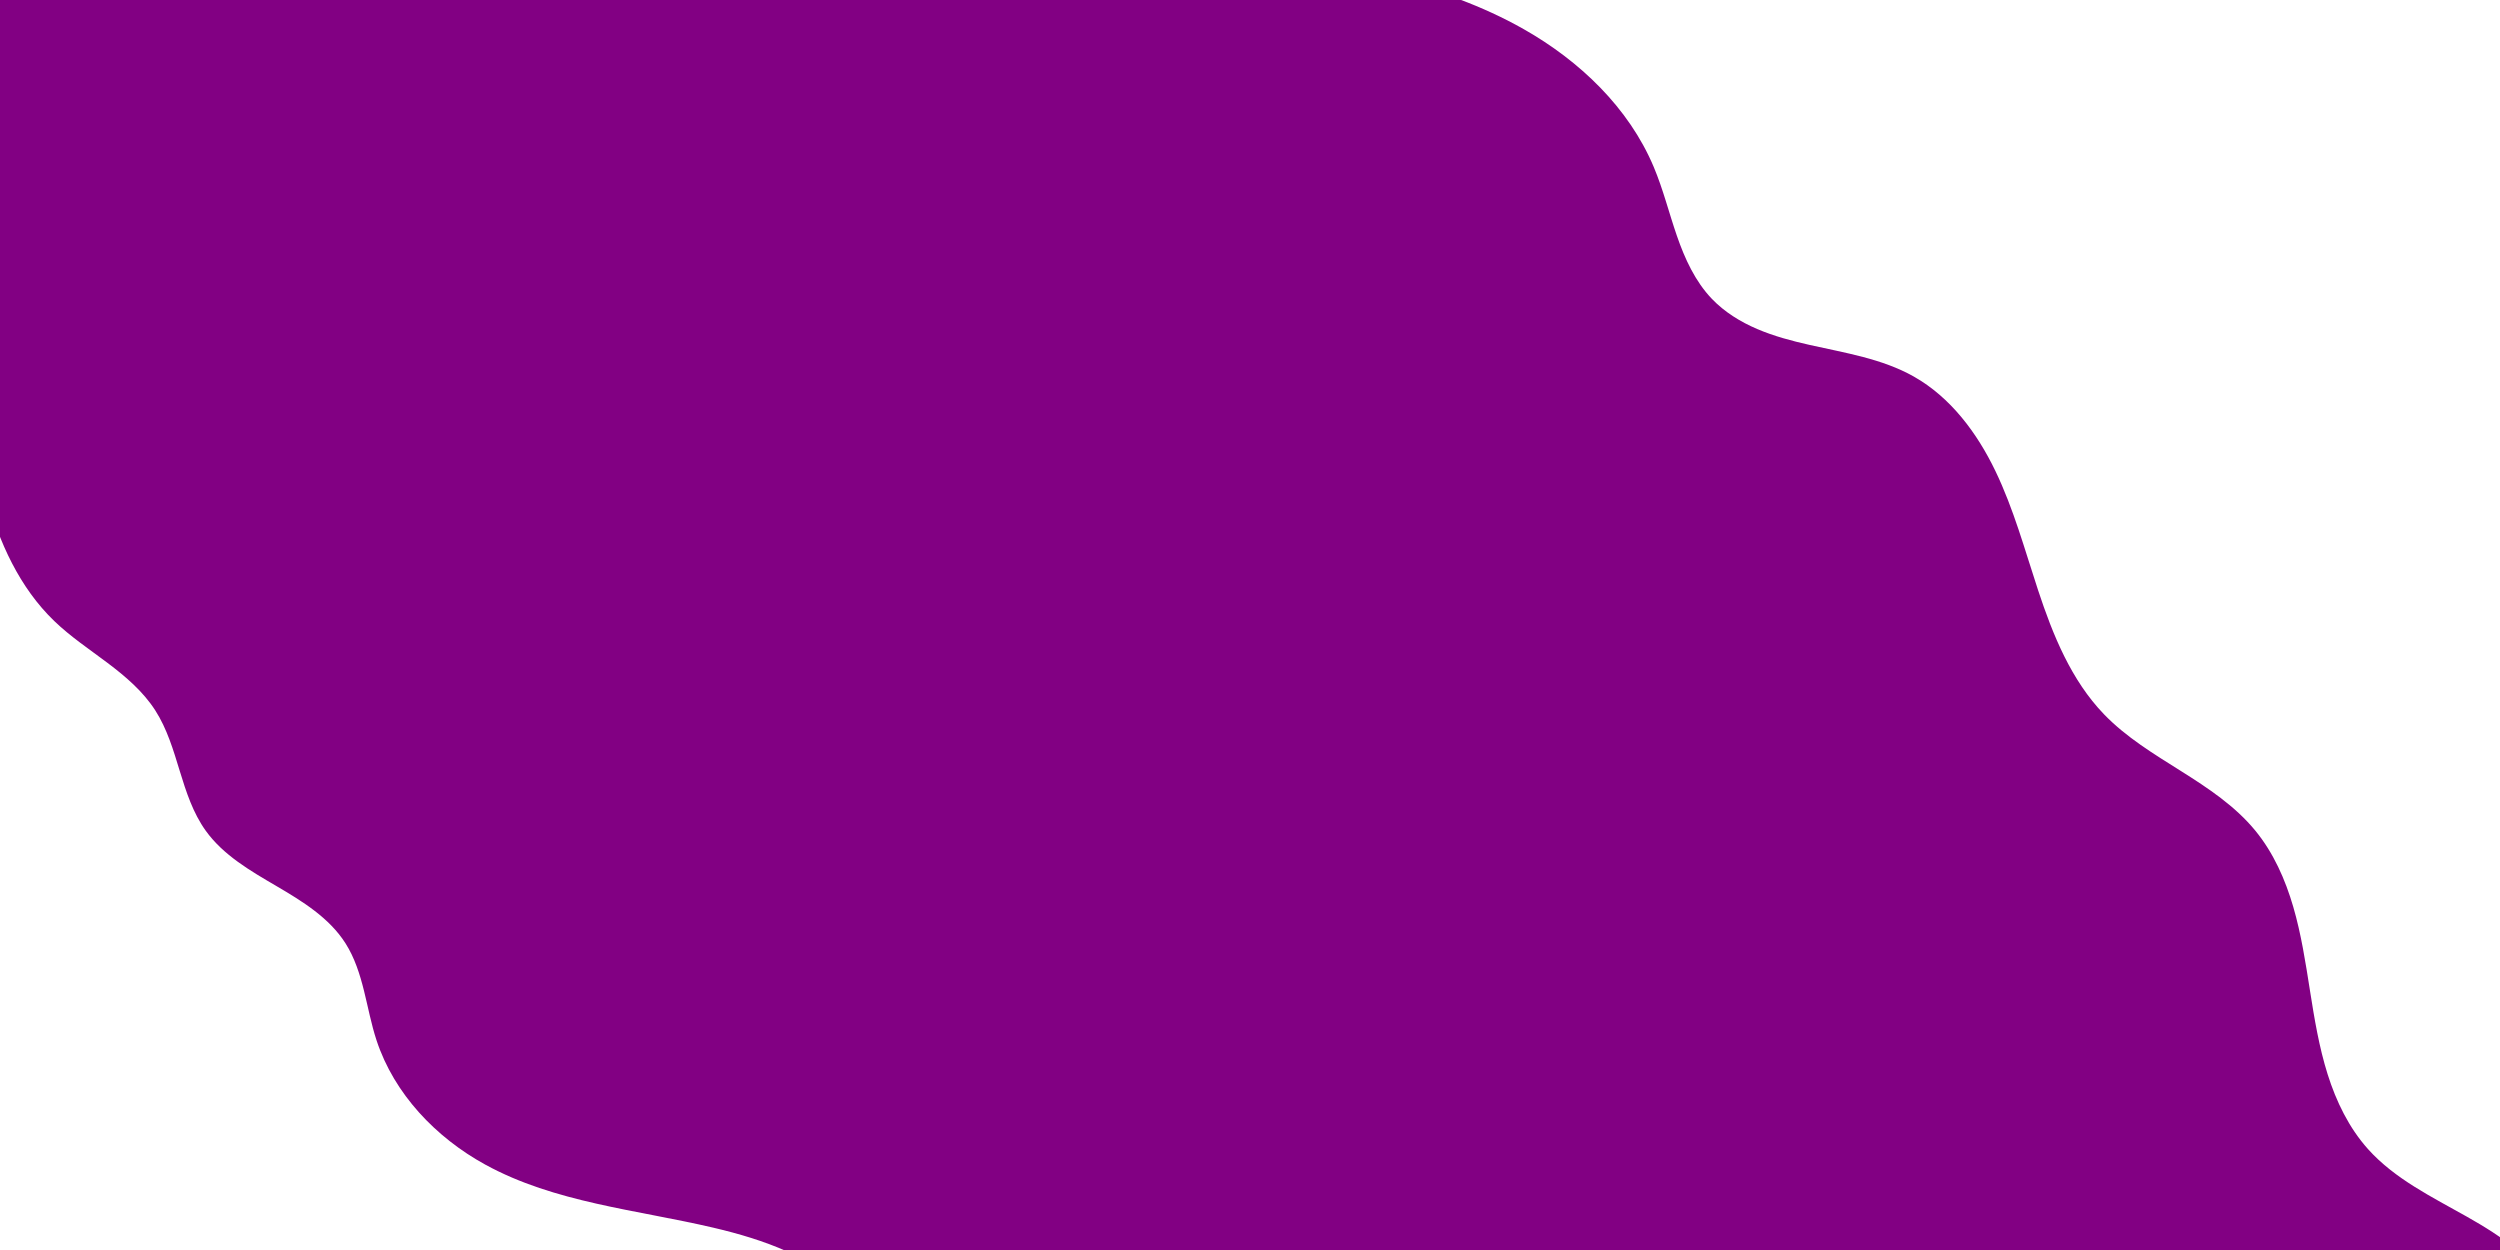
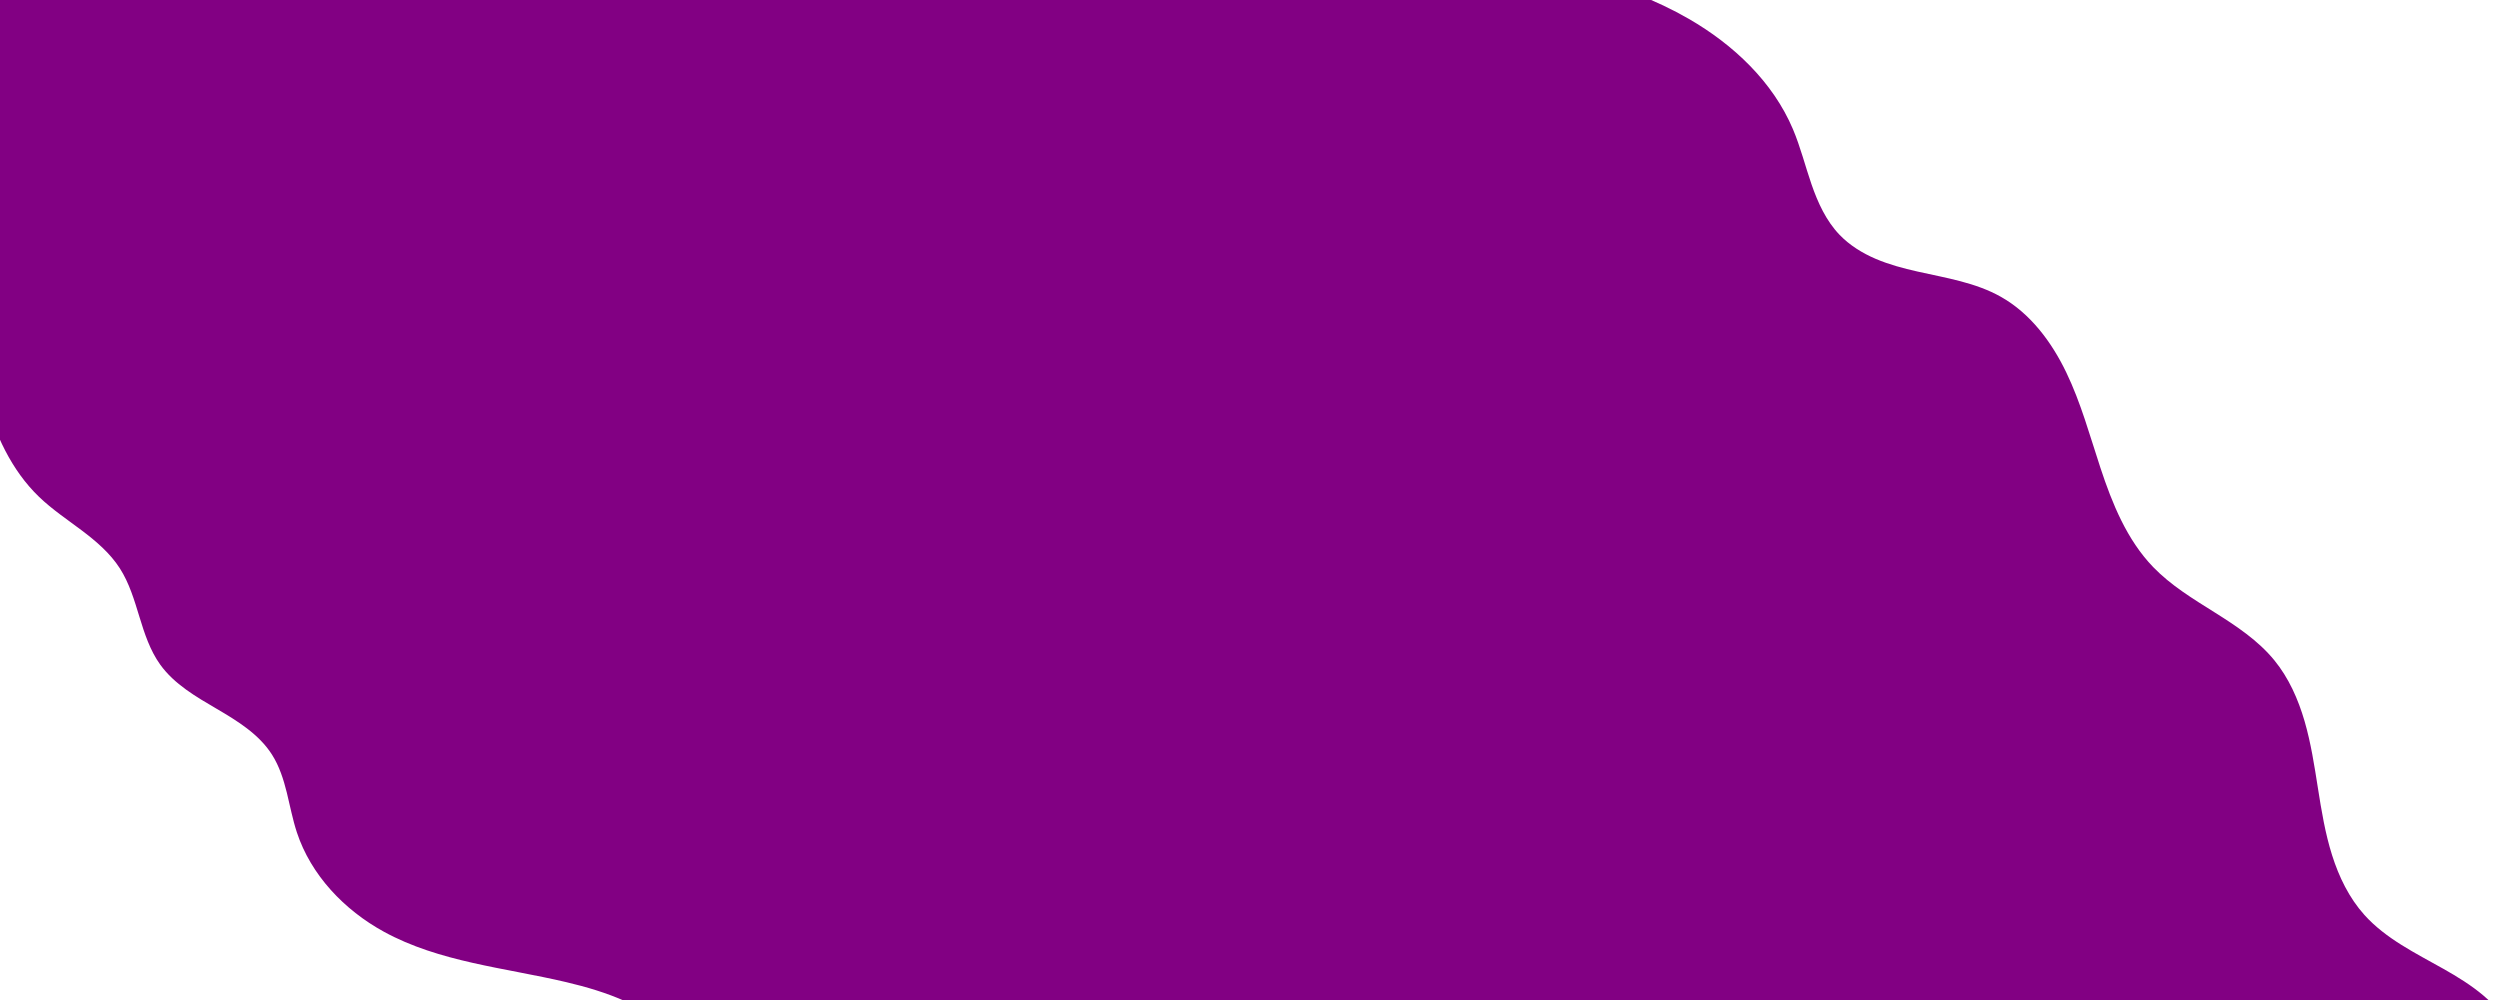
- <svg xmlns="http://www.w3.org/2000/svg" width="200mm" height="100mm" viewBox="0 0 200 100" version="1.1" id="svg1">
+ <svg xmlns="http://www.w3.org/2000/svg" width="250mm" height="100mm" viewBox="0 0 250 100" version="1.1" id="svg1">
  <defs id="defs1" />
  <g id="layer1">
-     <path style="fill:#820083;fill-opacity:1;stroke-width:0.265" d="m 77.019,-7.453 c 7.544,1.837 15.287,2.685 22.981,3.727 7.552,1.022 15.265,2.298 21.894,6.056 4.476,2.537 8.407,6.283 10.404,11.025 0.753,1.788 1.22,3.68 1.854,5.513 0.634,1.833 1.462,3.646 2.804,5.046 1.01,1.053 2.279,1.834 3.621,2.408 1.342,0.574 2.76,0.949 4.184,1.27 2.847,0.642 5.803,1.097 8.345,2.533 2.941,1.662 5.058,4.506 6.523,7.549 1.466,3.043 2.356,6.324 3.414,9.532 1.186,3.593 2.652,7.215 5.279,9.938 1.775,1.84 3.993,3.178 6.156,4.54 2.164,1.362 4.336,2.799 5.955,4.777 1.445,1.766 2.39,3.897 3.028,6.087 0.638,2.191 0.983,4.454 1.338,6.708 0.356,2.254 0.726,4.515 1.413,6.691 0.686,2.176 1.705,4.279 3.227,5.978 2.142,2.391 5.116,3.828 7.91,5.408 1.397,0.79 2.772,1.634 3.998,2.671 1.226,1.036 2.303,2.276 2.999,3.722 1.078,2.239 1.175,4.887 0.49,7.276 -0.685,2.389 -2.114,4.526 -3.898,6.257 -3.567,3.461 -8.38,5.269 -13.052,6.965 -19.765,7.175 -40.164,14.074 -61.189,13.753 -10.512,-0.161 -21.077,-2.181 -30.58,-6.68 -9.502,-4.499 -17.904,-11.555 -23.294,-20.582 -1.469,-2.46 -2.738,-5.09 -4.736,-7.143 C 65.201,100.602 61.099,99.159 57.065,98.214 50.897,96.77 44.375,96.213 38.82,93.168 34.868,91.001 31.534,87.511 30.124,83.23 29.698,81.934 29.45,80.587 29.12,79.263 28.791,77.939 28.372,76.617 27.64,75.466 26.345,73.428 24.203,72.108 22.12,70.888 20.036,69.669 17.869,68.42 16.46,66.46 15.44,65.041 14.891,63.346 14.379,61.675 13.868,60.005 13.366,58.302 12.422,56.832 11.447,55.313 10.046,54.119 8.604,53.033 7.161,51.947 5.649,50.941 4.348,49.689 1.569,47.017 -0.091,43.367 -1.089,39.643 -2.086,35.919 -2.479,32.065 -3.106,28.261 -3.942,23.186 -5.197,18.18 -5.813,13.074 -6.428,7.968 -6.378,2.673 -4.658,-2.174 c 2.54,-7.159 8.619,-12.742 15.627,-15.675 7.007,-2.933 14.86,-3.409 22.396,-2.452 15.072,1.913 28.893,9.253 43.655,12.848 z" id="path11" />
+     <path style="fill:#820083;fill-opacity:1;stroke-width:0.265" d="m 77.019,-7.453 c 22.94,5.304 46.981,0.999 70.415,3.288 7.595,0.742 15.287,2.239 21.894,6.056 4.453,2.572 8.399,6.289 10.404,11.025 0.756,1.786 1.224,3.679 1.857,5.512 0.634,1.833 1.459,3.647 2.801,5.047 1.01,1.054 2.278,1.835 3.62,2.41 1.342,0.574 2.76,0.949 4.184,1.27 2.848,0.641 5.804,1.096 8.345,2.532 2.941,1.661 5.058,4.505 6.524,7.549 1.466,3.043 2.356,6.324 3.414,9.532 1.185,3.593 2.652,7.215 5.279,9.938 1.775,1.84 3.993,3.178 6.157,4.539 2.164,1.361 4.336,2.799 5.955,4.777 1.445,1.766 2.389,3.897 3.027,6.088 0.637,2.191 0.981,4.455 1.337,6.709 0.355,2.254 0.726,4.516 1.413,6.692 0.687,2.176 1.706,4.278 3.23,5.977 2.144,2.39 5.121,3.822 7.917,5.402 1.398,0.79 2.773,1.634 3.998,2.672 1.225,1.038 2.3,2.279 2.992,3.728 1.069,2.239 1.155,4.882 0.462,7.264 -0.693,2.382 -2.128,4.509 -3.911,6.233 -3.568,3.448 -8.365,5.257 -13.01,7 -27.823,10.441 -56.011,21.858 -85.708,22.979 -14.848,0.561 -29.937,-1.553 -43.574,-7.455 -13.636,-5.902 -25.757,-15.742 -33.214,-28.594 -1.438,-2.478 -2.729,-5.097 -4.736,-7.143 C 65.19,100.615 61.097,99.163 57.065,98.214 50.899,96.763 44.376,96.212 38.82,93.168 34.867,91.002 31.533,87.511 30.124,83.23 29.698,81.934 29.45,80.587 29.121,79.263 28.791,77.938 28.372,76.617 27.64,75.466 26.345,73.428 24.203,72.108 22.12,70.888 20.036,69.669 17.869,68.42 16.46,66.46 15.44,65.041 14.891,63.346 14.379,61.675 13.868,60.005 13.366,58.302 12.422,56.832 11.447,55.313 10.046,54.119 8.603,53.033 7.161,51.947 5.649,50.941 4.348,49.689 1.569,47.017 -0.09,43.367 -1.087,39.643 -2.084,35.919 -2.477,32.065 -3.106,28.261 -3.944,23.186 -5.205,18.18 -5.822,13.074 -6.44,7.967 -6.388,2.67 -4.658,-2.174 c 2.551,-7.145 8.647,-12.699 15.657,-15.599 7.01,-2.9 14.853,-3.342 22.376,-2.367 15.047,1.949 28.861,9.268 43.644,12.687 z" id="path11" transform="translate(-0.4391968)" />
  </g>
</svg>
